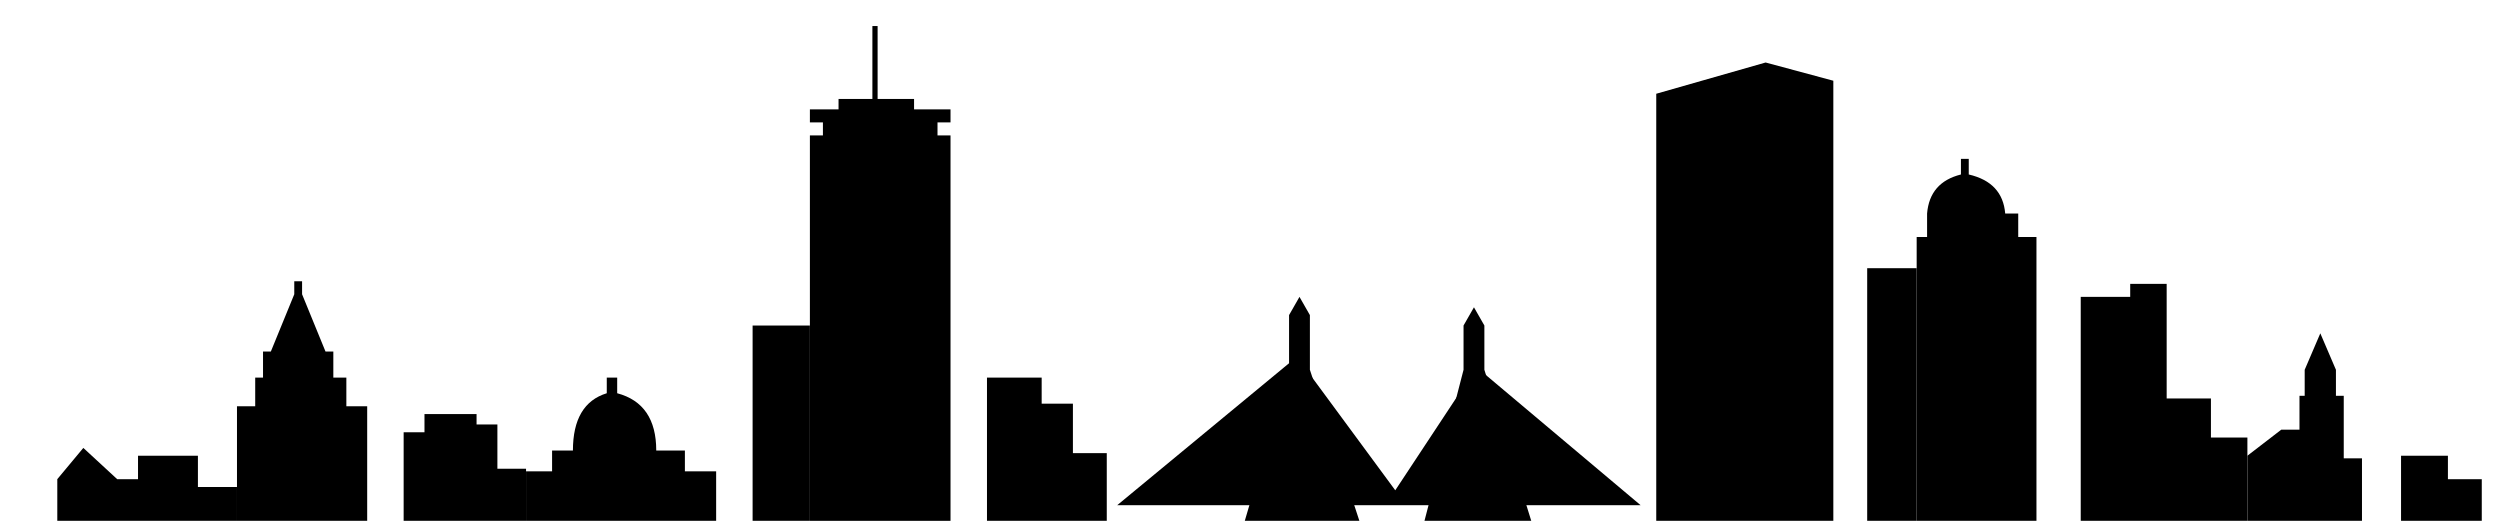
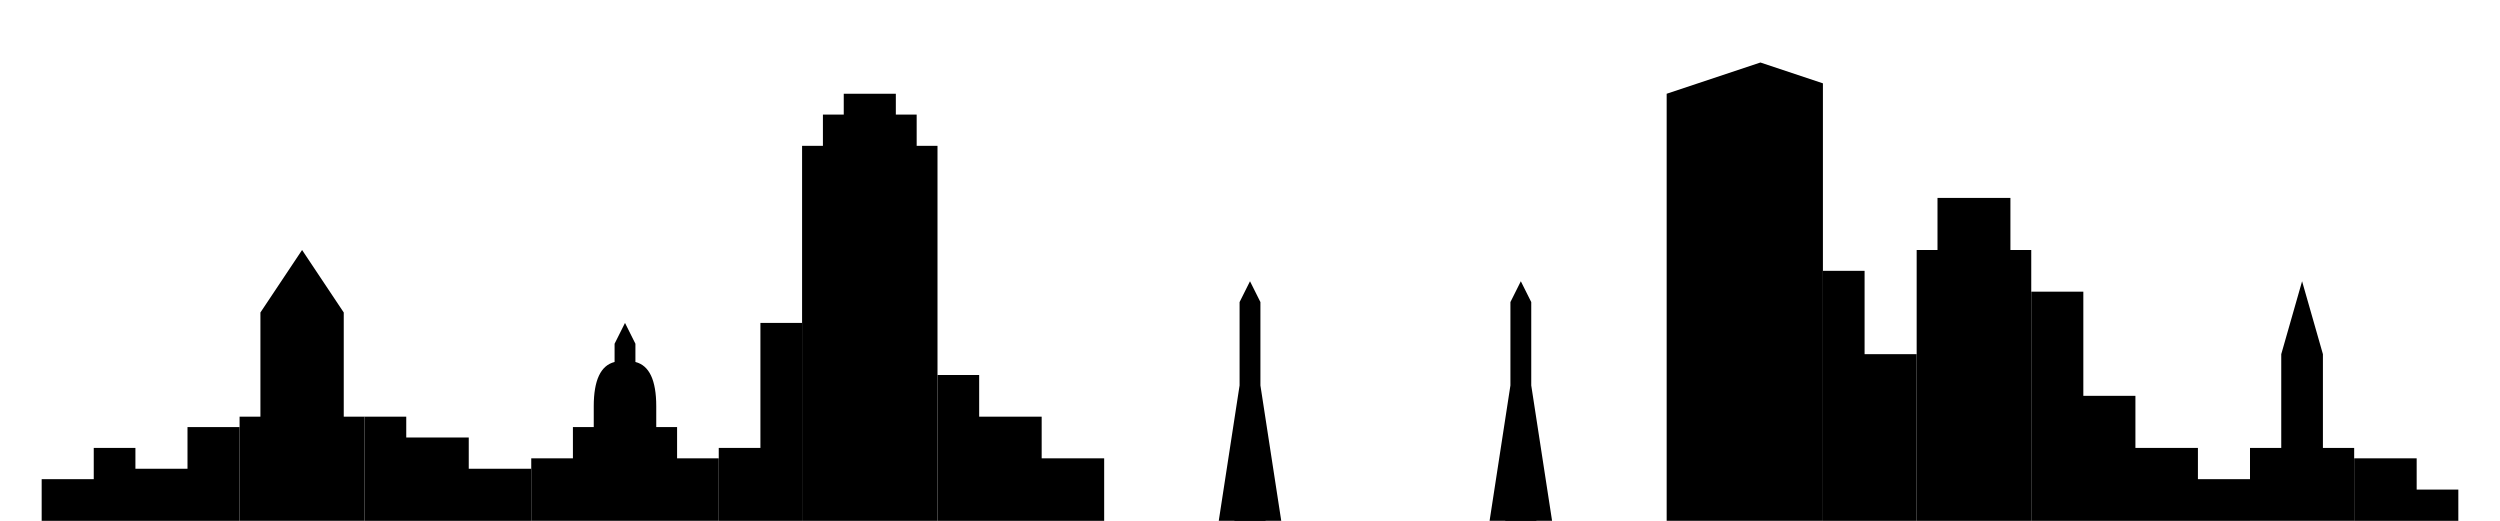
<svg xmlns="http://www.w3.org/2000/svg" class="vt-skyline__city" data-city="boston" viewBox="0 0 960 200" preserveAspectRatio="xMidYMax meet" aria-hidden="true" focusable="false">
-   <path class="vt-skyline__roofline" vector-effect="non-scaling-stroke" d="M0 200 H22 V184 L32 172 L45 184 H53 V175 H76 V187 H91 V200 M141 200 H155 V166 H163 V159 H183 V163 H191 V180 H202 V200 M275 200 H289 V125 H311 V200 M365 200 H379 V145 H400 V155 H412 V174 H425 V200 M704 200 H717 V103 H736 V200 M782 200 H799 V114 H818 V109 H832 V153 H849 V168 H863 V200 M907 200 H922 V175 H940 V184 H953 V200 H960" />
+   <path class="vt-skyline__roofline" vector-effect="non-scaling-stroke" d="M0 200 H16 V184 H36 V172 H52 V180 H72 V164 H92 V200 M140 200 V160 H156 V168 H180 V180 H204 V200 M276 200 V172 H292 V124 H308 V200 M360 200 V144 H376 V160 H400 V176 H424 V200 M700 200 V104 H716 V136 H736 V200 M780 200 V112 H800 V152 H820 V172 H844 V184 H864 V200 M904 200 V176 H928 V188 H944 V200 H960" />
  <g data-landmark="custom-house-tower">
-     <path class="vt-skyline__roofline" vector-effect="non-scaling-stroke" d="M91 200 V156 H98 V145 H101 V135 H104 L113 113 V108 H116 V113 L125 135 H128 V145 H133 V156 H141 V200" />
-     <path class="vt-skyline__detail" vector-effect="non-scaling-stroke" d="M104 136 H125 M101 145 H128 M98 157 H133 M101 163 V195 M113 163 V195 M126 163 V195 M94 178 H136" />
-     <circle class="vt-skyline__clock" vector-effect="non-scaling-stroke" cx="114" cy="148" r="4.5" />
-     <path class="vt-skyline__detail" vector-effect="non-scaling-stroke" d="M114 144 V148 L117 151" />
+     <path class="vt-skyline__roofline" vector-effect="non-scaling-stroke" d="M92 200 V160 H100 V120 L116 96 L132 120 V160 H140 V200" />
+     <path class="vt-skyline__detail" vector-effect="non-scaling-stroke" d="M100 144 H132 M108 144 V160 M116 144 V160 M124 144 V160 M92 176 H140 M100 160 V200 M132 160 V200" />
+     <circle class="vt-skyline__clock" vector-effect="non-scaling-stroke" cx="116" cy="132" r="6" />
+     <path class="vt-skyline__detail" vector-effect="non-scaling-stroke" d="M116 127.5 V132 L120 133.5" />
  </g>
  <g data-landmark="state-house">
-     <path class="vt-skyline__roofline" vector-effect="non-scaling-stroke" d="M202 200 V181 H212 V173 H220 Q220 155 233 151 V145 H237 V151 Q252 155 252 173 H263 V181 H275 V200" />
-     <path class="vt-skyline__detail" vector-effect="non-scaling-stroke" d="M221 174 H252 M214 182 H263 M233 154 Q227 161 229 172 M238 154 Q245 161 243 172 M218 185 V198 M229 185 V198 M241 185 V198 M252 185 V198 M265 185 V198" />
+     <path class="vt-skyline__roofline" vector-effect="non-scaling-stroke" d="M204 200 V176 H220 V164 H228 V156 Q228 141 236 139 V132 L240 124 L244 132 V139 Q252 141 252 156 V164 H260 V176 H276 V200" />
+     <path class="vt-skyline__detail" vector-effect="non-scaling-stroke" d="M204 184 H276 M228 164 V184 M236 164 V184 M244 164 V184 M252 164 V184 M240 139 V156 M212 184 V200 M268 184 V200" />
  </g>
  <g data-landmark="prudential-tower">
-     <path class="vt-skyline__roofline" vector-effect="non-scaling-stroke" d="M311 200 V52 H316 V47 H311 V42 H322 V38 H335 V10 H337 V38 H351 V42 H365 V47 H360 V52 H365 V200" />
-     <path class="vt-skyline__detail" vector-effect="non-scaling-stroke" d="M316 48 H360 M316 59 H360 M316 72 H360 M316 85 H360 M316 98 H360 M316 111 H360 M316 124 H360 M316 137 H360 M316 150 H360 M316 163 H360 M316 176 H360 M316 189 H360 M320 55 V197 M356 55 V197 M330 43 V48 M345 43 V48" />
+     <path class="vt-skyline__roofline" vector-effect="non-scaling-stroke" d="M308 200 V56 H316 V44 H324 V36 H334 V8 V36 H344 V44 H352 V56 H360 V200" />
+     <path class="vt-skyline__detail" vector-effect="non-scaling-stroke" d="M308 68 H360 M308 80 H360 M308 92 H360 M308 104 H360 M308 116 H360 M308 128 H360 M308 140 H360 M308 152 H360 M308 164 H360 M308 176 H360 M308 188 H360 M316 56 V200 M352 56 V200" />
  </g>
  <g data-landmark="zakim-bridge">
-     <path class="vt-skyline__roofline" vector-effect="non-scaling-stroke" d="M425 200 H478 L495 142 V121 L499 114 L503 121 V142 L522 200 H547 L562 142 V125 L566 118 L570 125 V142 L588 200 H636" />
-     <path class="vt-skyline__void" vector-effect="non-scaling-stroke" d="M484 198 L498 158 L499 198 Z M503 158 L516 198 H503 Z M553 198 L565 158 L566 198 Z M570 158 L582 198 H570 Z" />
-     <path class="vt-skyline__detail" vector-effect="non-scaling-stroke" d="M429 194 L498 137 L540 194 M445 194 L498 137 L530 194 M463 194 L498 137 L520 194 M478 194 L498 137 L511 194 M532 194 L567 141 L630 194 M543 194 L567 141 L613 194 M554 194 L567 141 L598 194 M563 194 L567 141 L584 194 M429 196 H631" />
+     <path class="vt-skyline__roofline" vector-effect="non-scaling-stroke" d="M424 200 H468 L476 148 V116 L480 108 L484 116 V148 L492 200 H572 L580 148 V116 L584 108 L588 116 V148 L596 200 H636" />
+     <path class="vt-skyline__void" vector-effect="non-scaling-stroke" d="M474 200 L480 164 L486 200 Z M578 200 L584 164 L590 200 Z" />
+     <path class="vt-skyline__detail" vector-effect="non-scaling-stroke" d="M476 124 L432 176 M476 132 L448 176 M476 140 L464 176 M484 124 L528 176 M484 132 L512 176 M484 140 L496 176 M580 124 L536 176 M580 132 L552 176 M580 140 L568 176 M588 124 L632 176 M588 132 L616 176 M588 140 L600 176 M424 176 H636" />
  </g>
  <g data-landmark="john-hancock-tower">
-     <path class="vt-skyline__roofline" vector-effect="non-scaling-stroke" d="M636 200 V36 L678 24 L704 31 V200" />
-     <path class="vt-skyline__detail" vector-effect="non-scaling-stroke" d="M678 27 V197 M643 40 V197 M654 37 V197 M666 33 V197 M687 33 V197 M696 35 V197 M640 68 L678 58 L700 64 M640 104 L678 95 L700 100 M640 140 L678 132 L700 137 M640 177 L678 169 L700 174" />
+     <path class="vt-skyline__roofline" vector-effect="non-scaling-stroke" d="M640 200 V36 L676 24 L700 32 V200" />
+     <path class="vt-skyline__detail" vector-effect="non-scaling-stroke" d="M676 24 V200 M652 32 V200 M664 28 V200 M688 28 V200" />
  </g>
  <g data-landmark="one-international-place">
-     <path class="vt-skyline__roofline" vector-effect="non-scaling-stroke" d="M736 200 V91 H740 V82 Q741 70 753 67 V61 H756 V67 Q769 70 770 82 H775 V91 H782 V200" />
-     <path class="vt-skyline__detail" vector-effect="non-scaling-stroke" d="M740 92 H776 M745 81 H770 M744 98 V197 M756 94 V197 M768 98 V197 M741 116 H777 M741 137 H777 M741 158 H777 M741 179 H777" />
+     <path class="vt-skyline__roofline" vector-effect="non-scaling-stroke" d="M736 200 V96 H744 V76 H772 V96 H780 V200" />
+     <path class="vt-skyline__detail" vector-effect="non-scaling-stroke" d="M744 96 H772 M748 76 V96 M758 76 V96 M768 76 V96 M736 120 H780 M736 144 H780 M736 168 H780" />
  </g>
  <g data-landmark="old-south-meeting-house">
-     <path class="vt-skyline__roofline" vector-effect="non-scaling-stroke" d="M863 200 V175 L876 165 H883 V152 H885 V142 L891 128 L897 142 V152 H900 V176 H907 V200" />
-     <path class="vt-skyline__detail" vector-effect="non-scaling-stroke" d="M884 153 H899 M886 158 V172 M896 158 V172 M867 179 H883 M874 182 V195" />
+     <path class="vt-skyline__roofline" vector-effect="non-scaling-stroke" d="M864 200 V172 H876 V136 L884 108 L892 136 V172 H904 V200" />
+     <path class="vt-skyline__detail" vector-effect="non-scaling-stroke" d="M876 148 H892 M876 160 H892 M884 148 V160 M864 184 H904" />
  </g>
</svg>
